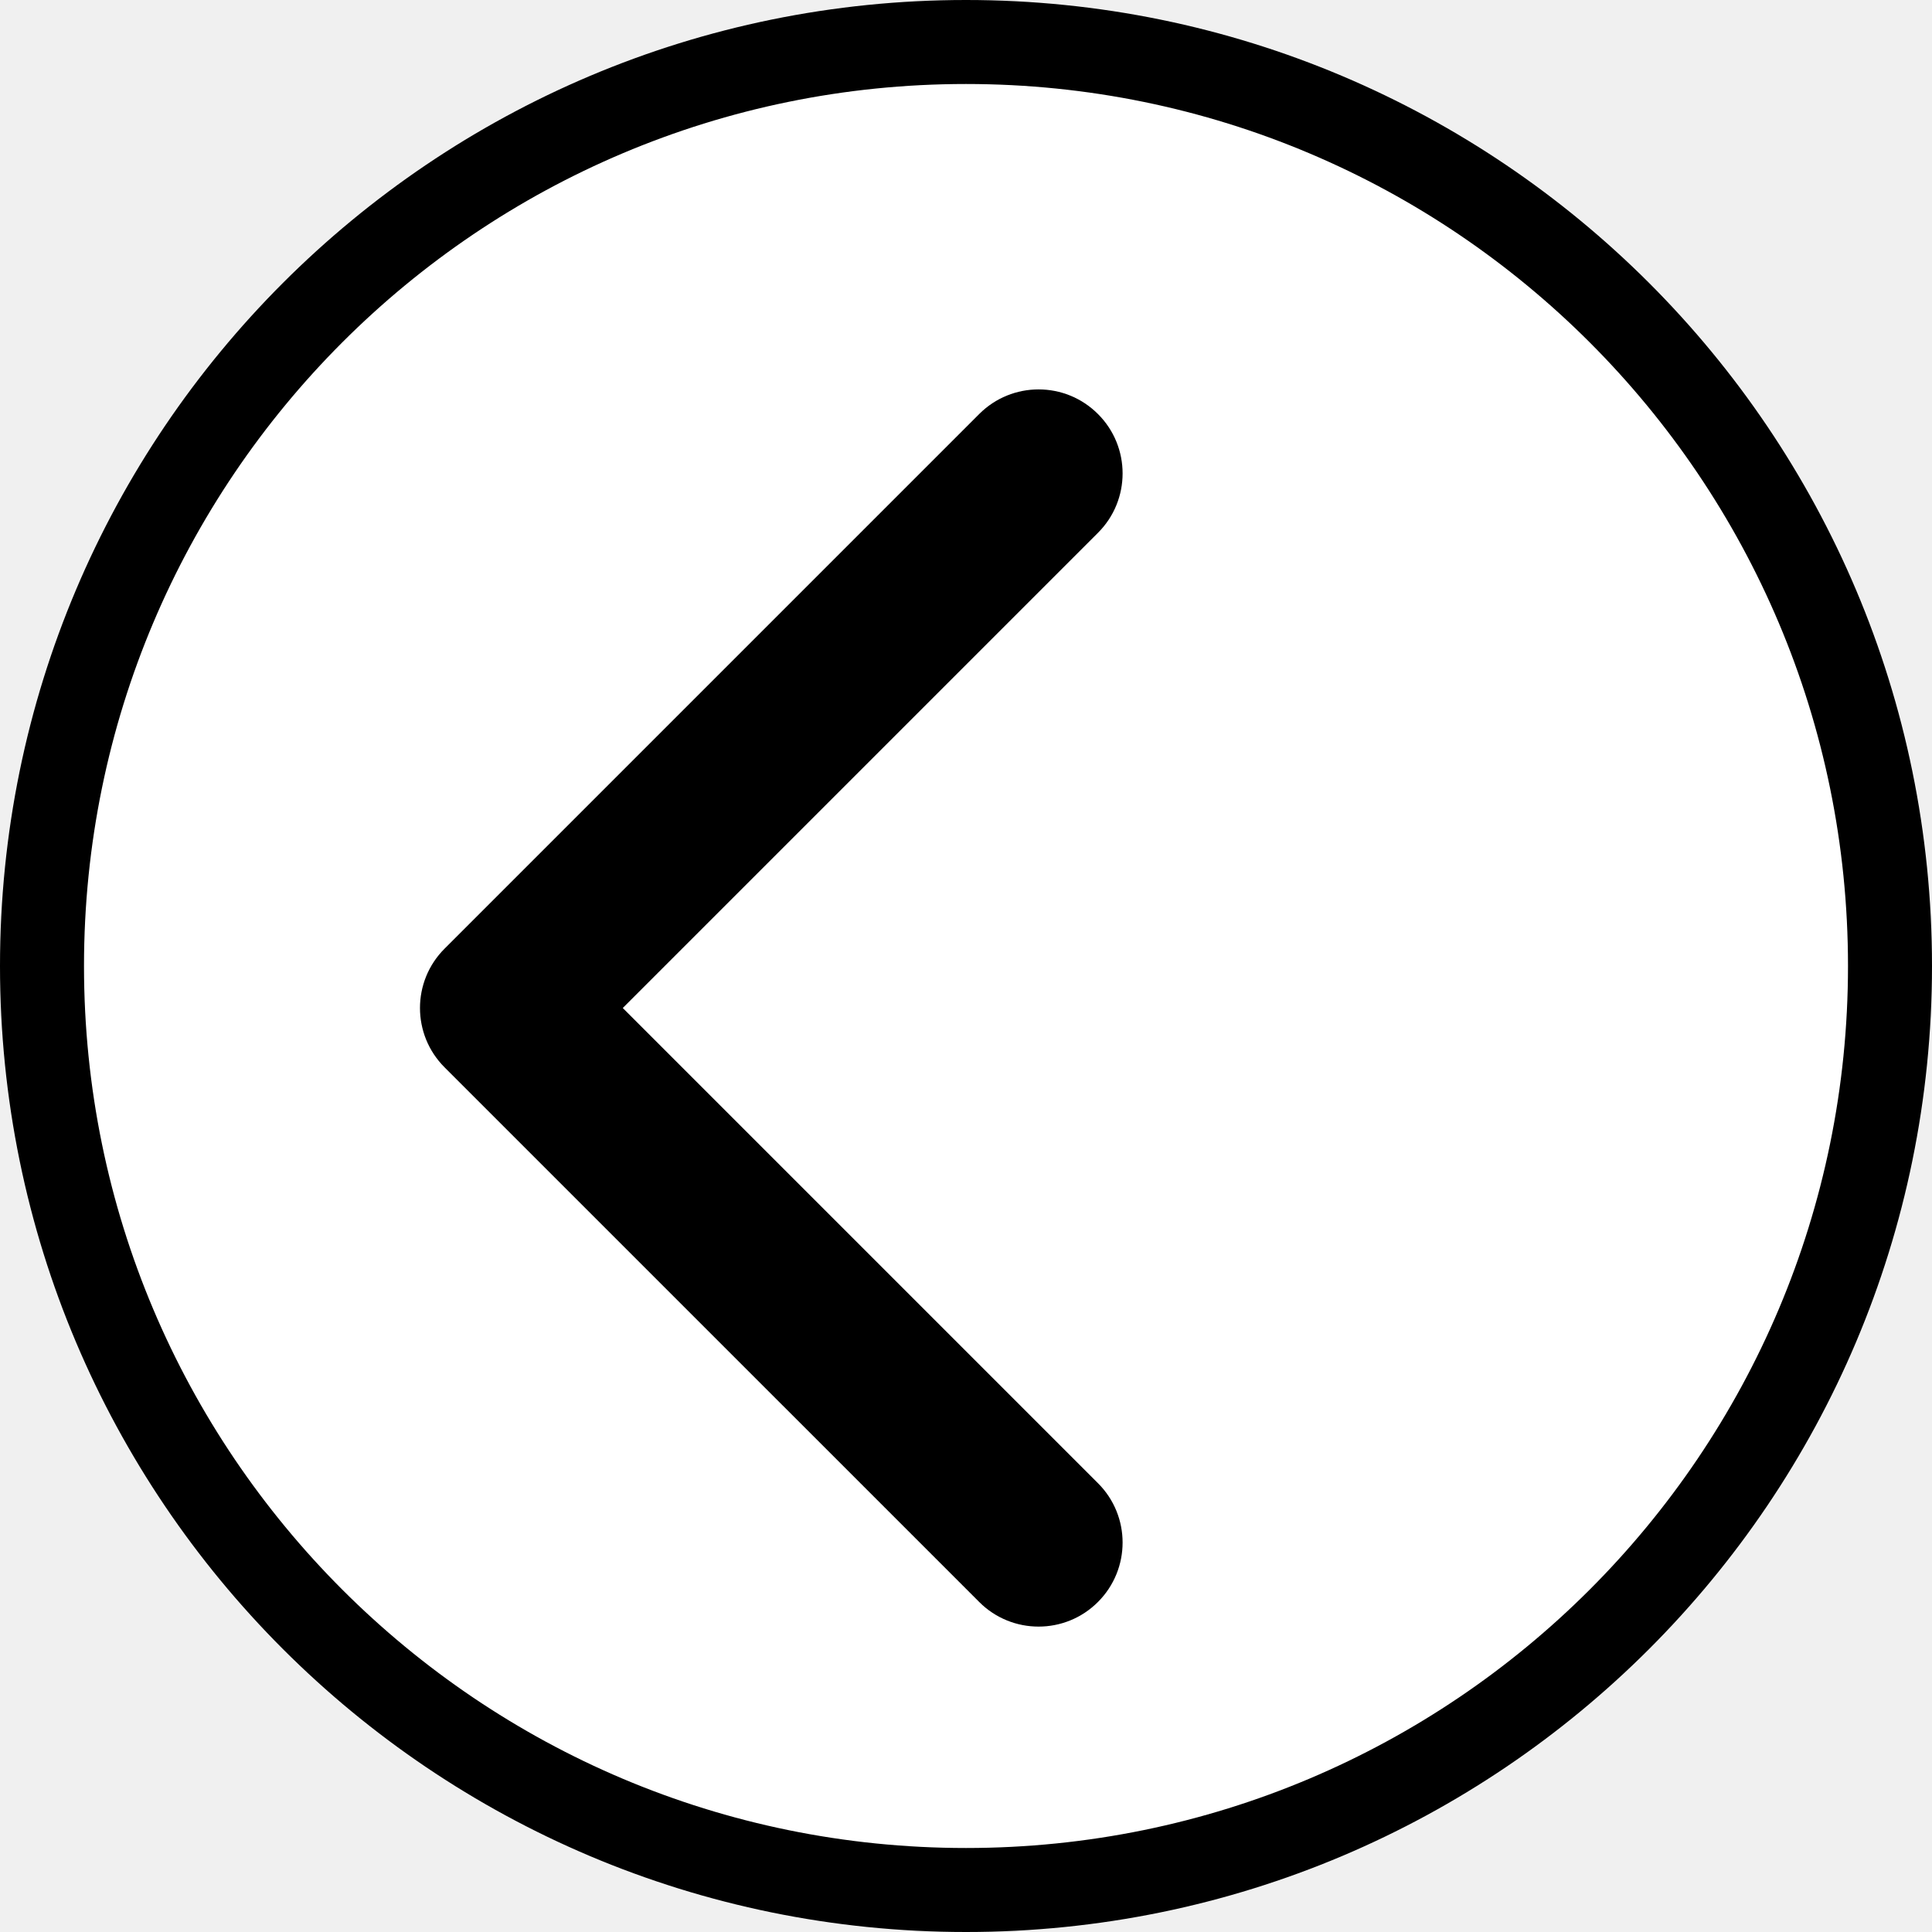
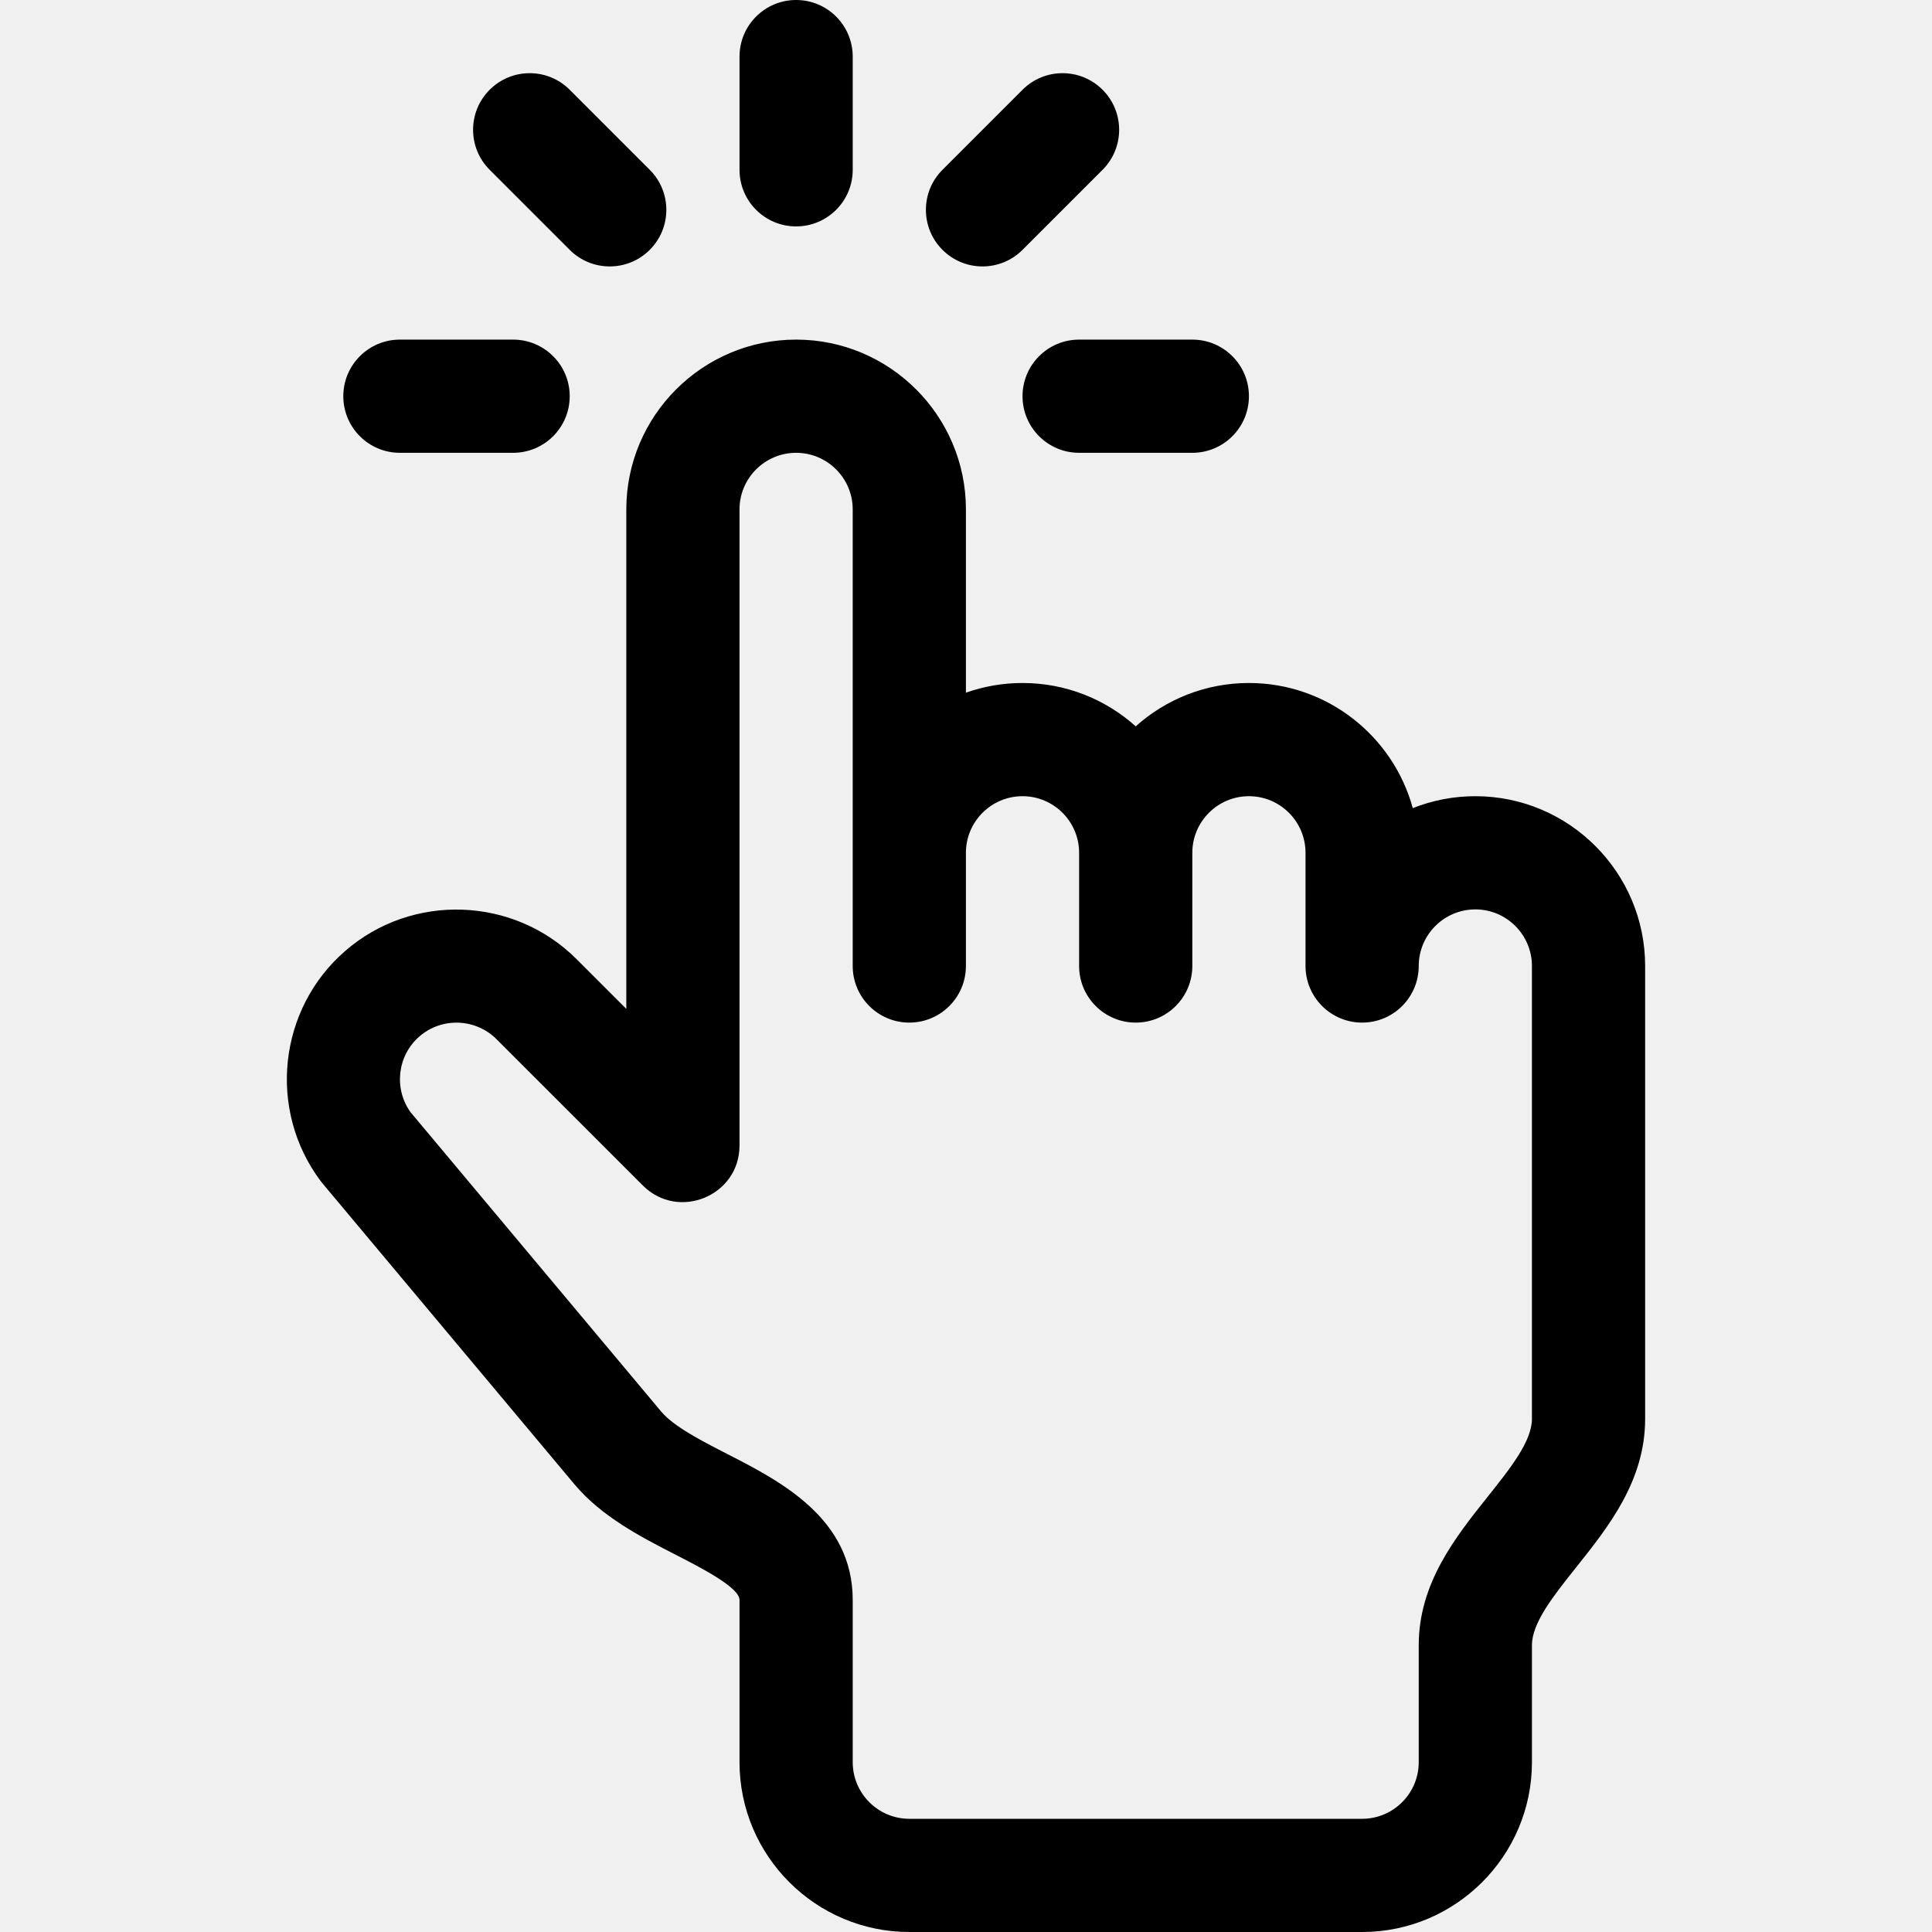
- <svg xmlns="http://www.w3.org/2000/svg" width="23" height="23" viewBox="0 0 23 23" fill="none">
-   <circle cx="11.5" cy="11.5" r="11" fill="white" stroke="black" />
-   <path d="M5.293 11.293C4.902 11.683 4.902 12.317 5.293 12.707L11.657 19.071C12.047 19.462 12.681 19.462 13.071 19.071C13.462 18.68 13.462 18.047 13.071 17.657L7.414 12L13.071 6.343C13.462 5.953 13.462 5.319 13.071 4.929C12.681 4.538 12.047 4.538 11.657 4.929L5.293 11.293ZM7 11H6V13H7V11Z" fill="black" />
+ <svg xmlns="http://www.w3.org/2000/svg" version="1.1" width="512" height="512" x="0" y="0" viewBox="0 0 512 512" style="enable-background:new 0 0 512 512" xml:space="preserve" class="">
+   <g>
+     <path d="M390.979 211a44.773 44.773 0 0 0-16.579 3.164C369.19 195.075 351.697 181 330.979 181c-11.515 0-22.033 4.347-30 11.486-7.967-7.139-18.485-11.486-30-11.486-5.257 0-10.307.906-15 2.57V135c0-24.813-20.187-45-45-45s-45 20.187-45 45v132.365l-13.183-13.182c-16.635-16.636-43.566-17.587-61.276-2.197-17.797 15.378-20.667 42.181-6.534 61.02.16.214.326.423.498.627l66.717 79.681c7.245 8.652 17.699 14.014 26.922 18.744 6.712 3.442 16.856 8.645 16.856 11.946V467c0 24.813 20.187 45 45 45h120c24.813 0 45-20.187 45-45v-31c0-5.934 5.698-13.083 11.73-20.651 8.563-10.744 18.27-22.922 18.27-39.349V256c0-24.813-20.187-45-45-45zm3.27 185.651c-8.563 10.744-18.27 22.922-18.27 39.349v31c0 8.271-6.729 15-15 15h-120c-8.271 0-15-6.729-15-15v-42.997c0-21.631-19.169-31.462-33.167-38.641-7.015-3.598-14.268-7.317-17.61-11.309l-66.415-79.321c-4.487-6.263-3.486-15.007 2.379-20.075 5.903-5.131 14.872-4.807 20.417.738 0 0 36.344 36.345 38.798 38.794 9.41 9.392 25.597 2.733 25.597-10.616V135c0-8.271 6.729-15 15-15s15 6.729 15 15v121c0 8.284 6.716 15 15 15s15-6.716 15-15v-30c0-8.271 6.729-15 15-15s15 6.729 15 15v30c0 8.284 6.716 15 15 15s15-6.716 15-15v-30c0-8.271 6.729-15 15-15s15 6.729 15 15v30c0 8.284 6.716 15 15 15s15-6.716 15-15c0-8.271 6.729-15 15-15s15 6.729 15 15v120h.001c0 5.934-5.698 13.083-11.73 20.651zM210.979 0c-8.284 0-15 6.716-15 15v30c0 8.284 6.716 15 15 15s15-6.716 15-15V15c0-8.284-6.716-15-15-15zM292.192 23.787c-5.857-5.858-15.355-5.858-21.213 0L249.767 45c-5.858 5.858-5.858 15.355 0 21.213 5.856 5.858 15.355 5.858 21.212 0L292.192 45c5.858-5.858 5.858-15.355 0-21.213zM172.192 45l-21.213-21.213c-5.857-5.858-15.355-5.858-21.213 0-5.858 5.858-5.858 15.355 0 21.213l21.213 21.213c5.857 5.858 15.356 5.858 21.213 0 5.858-5.858 5.858-15.355 0-21.213zM315.979 90h-30c-8.284 0-15 6.716-15 15s6.716 15 15 15h30c8.284 0 15-6.716 15-15s-6.716-15-15-15zM135.979 90h-30c-8.284 0-15 6.716-15 15s6.716 15 15 15h30c8.284 0 15-6.716 15-15s-6.716-15-15-15z" fill="#000000" opacity="1" data-original="#000000" class="" />
+   </g>
</svg>
